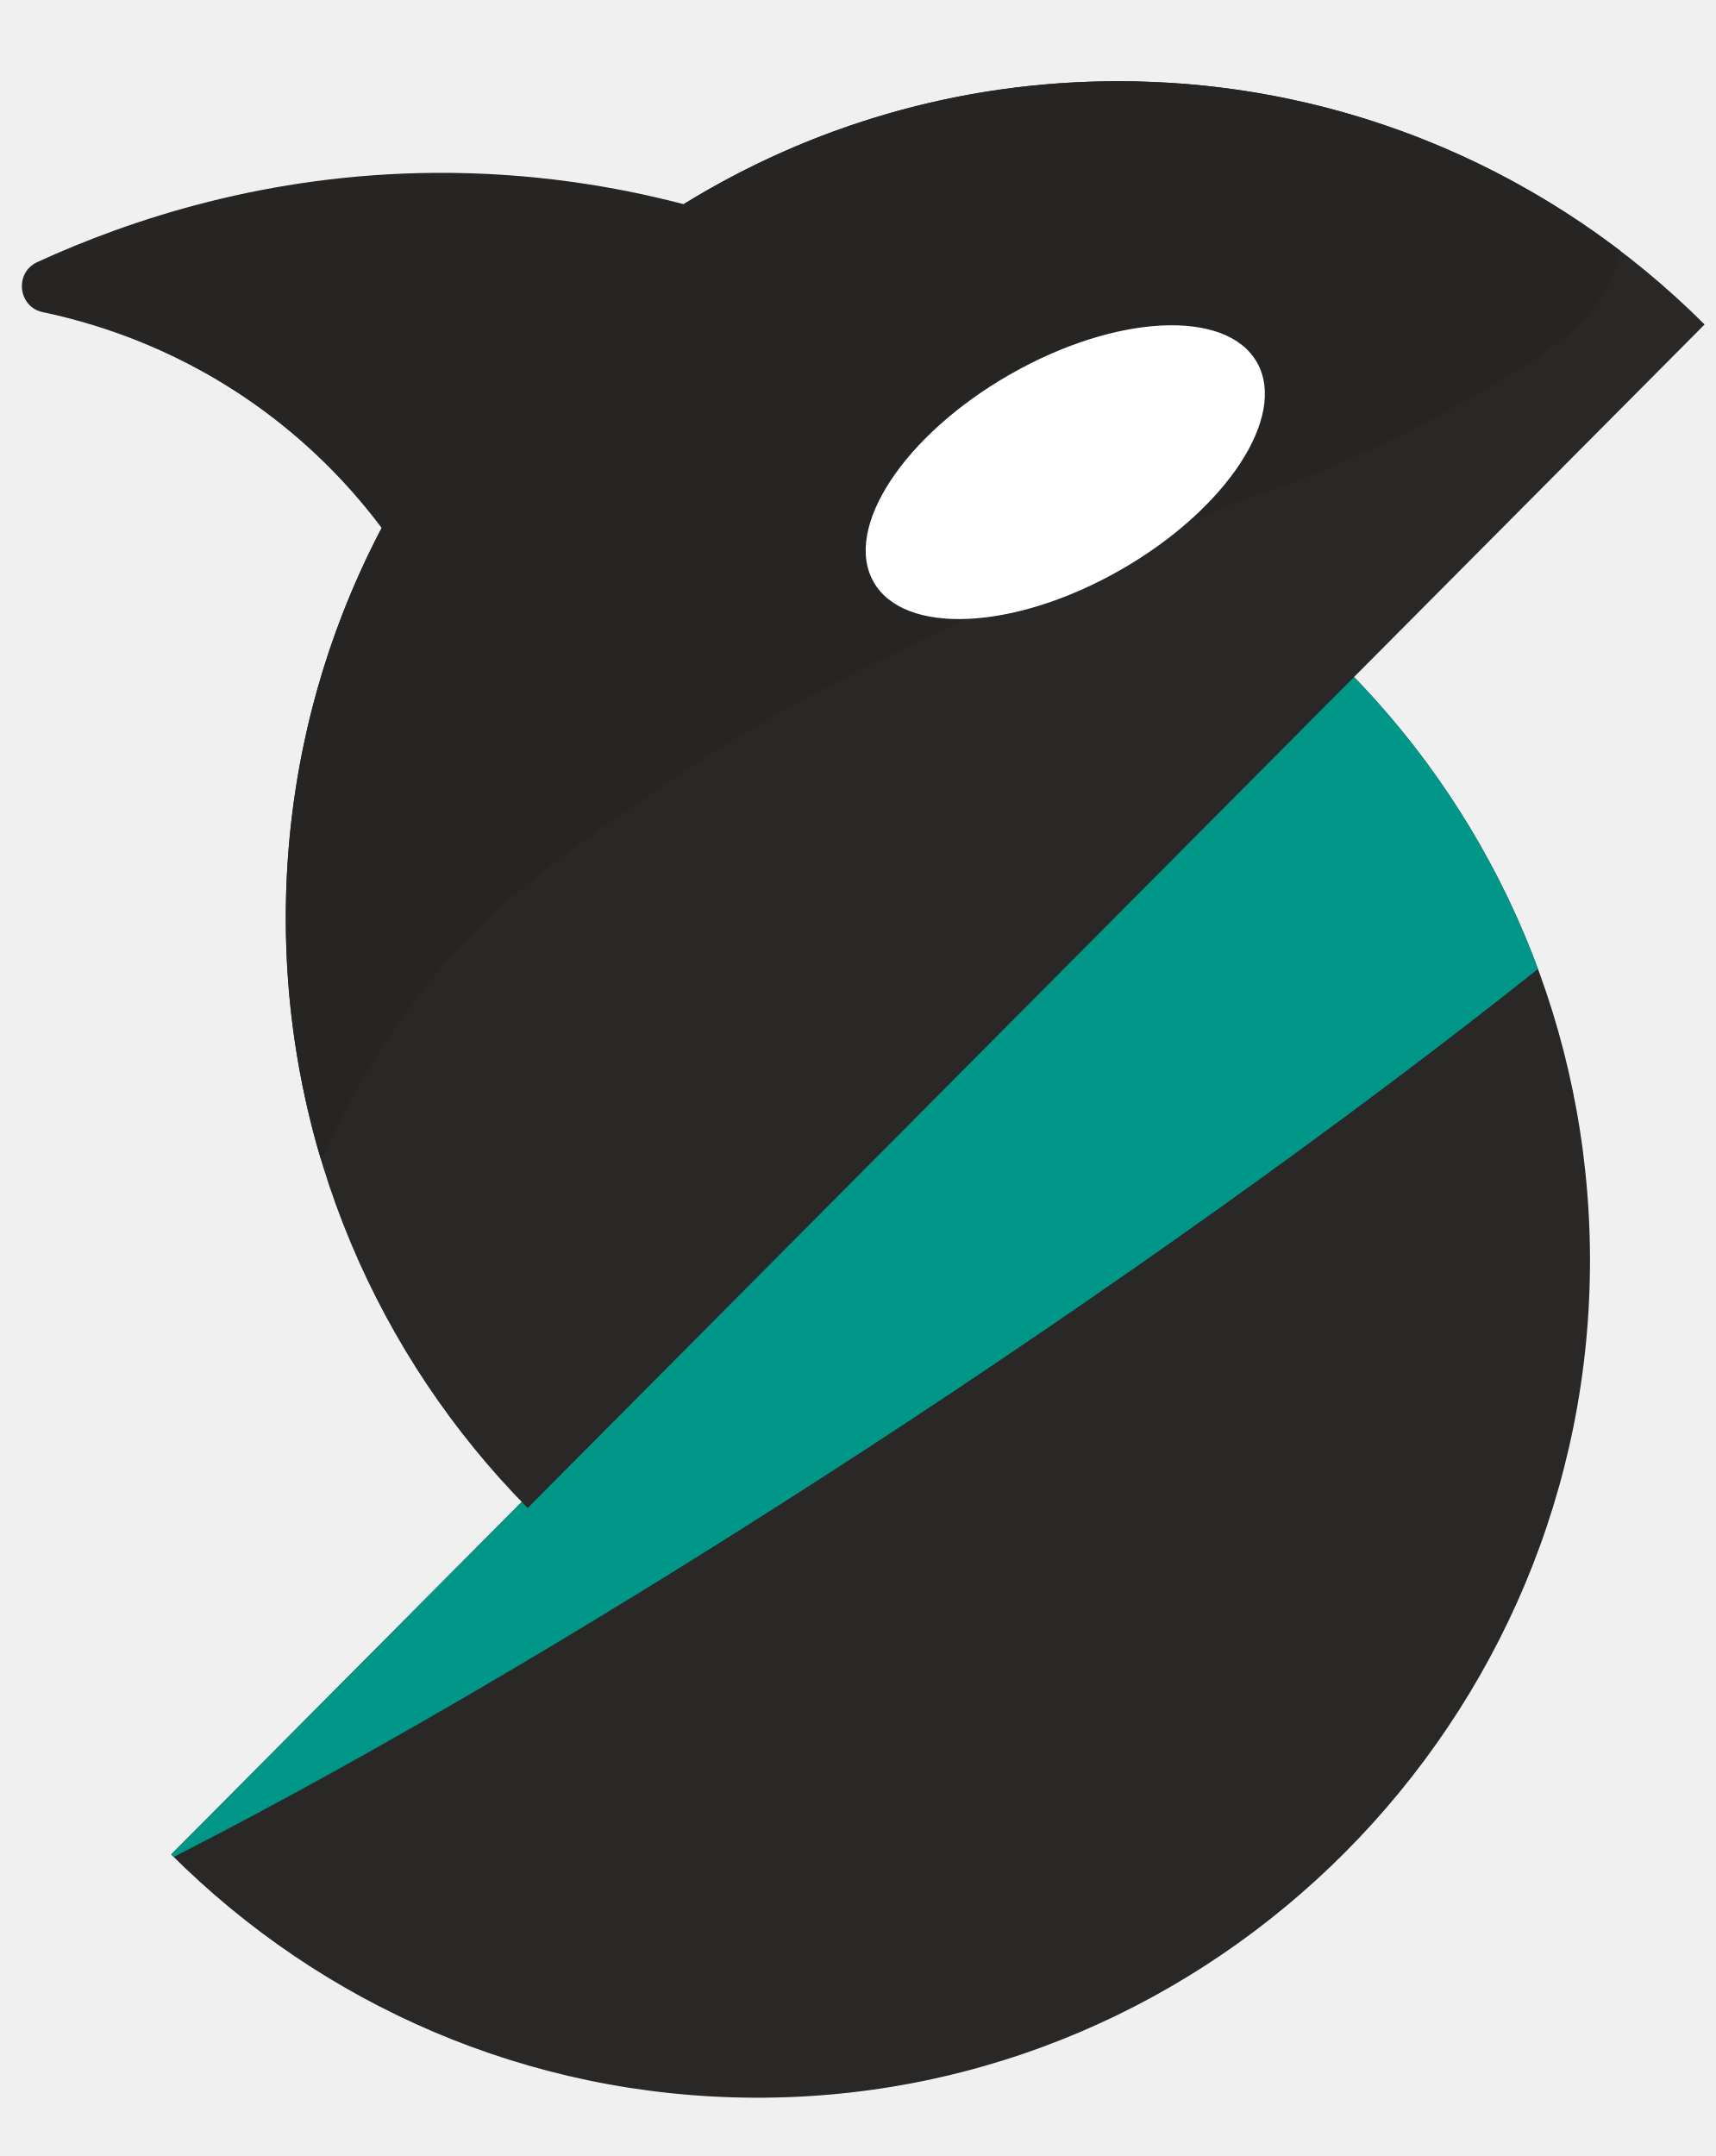
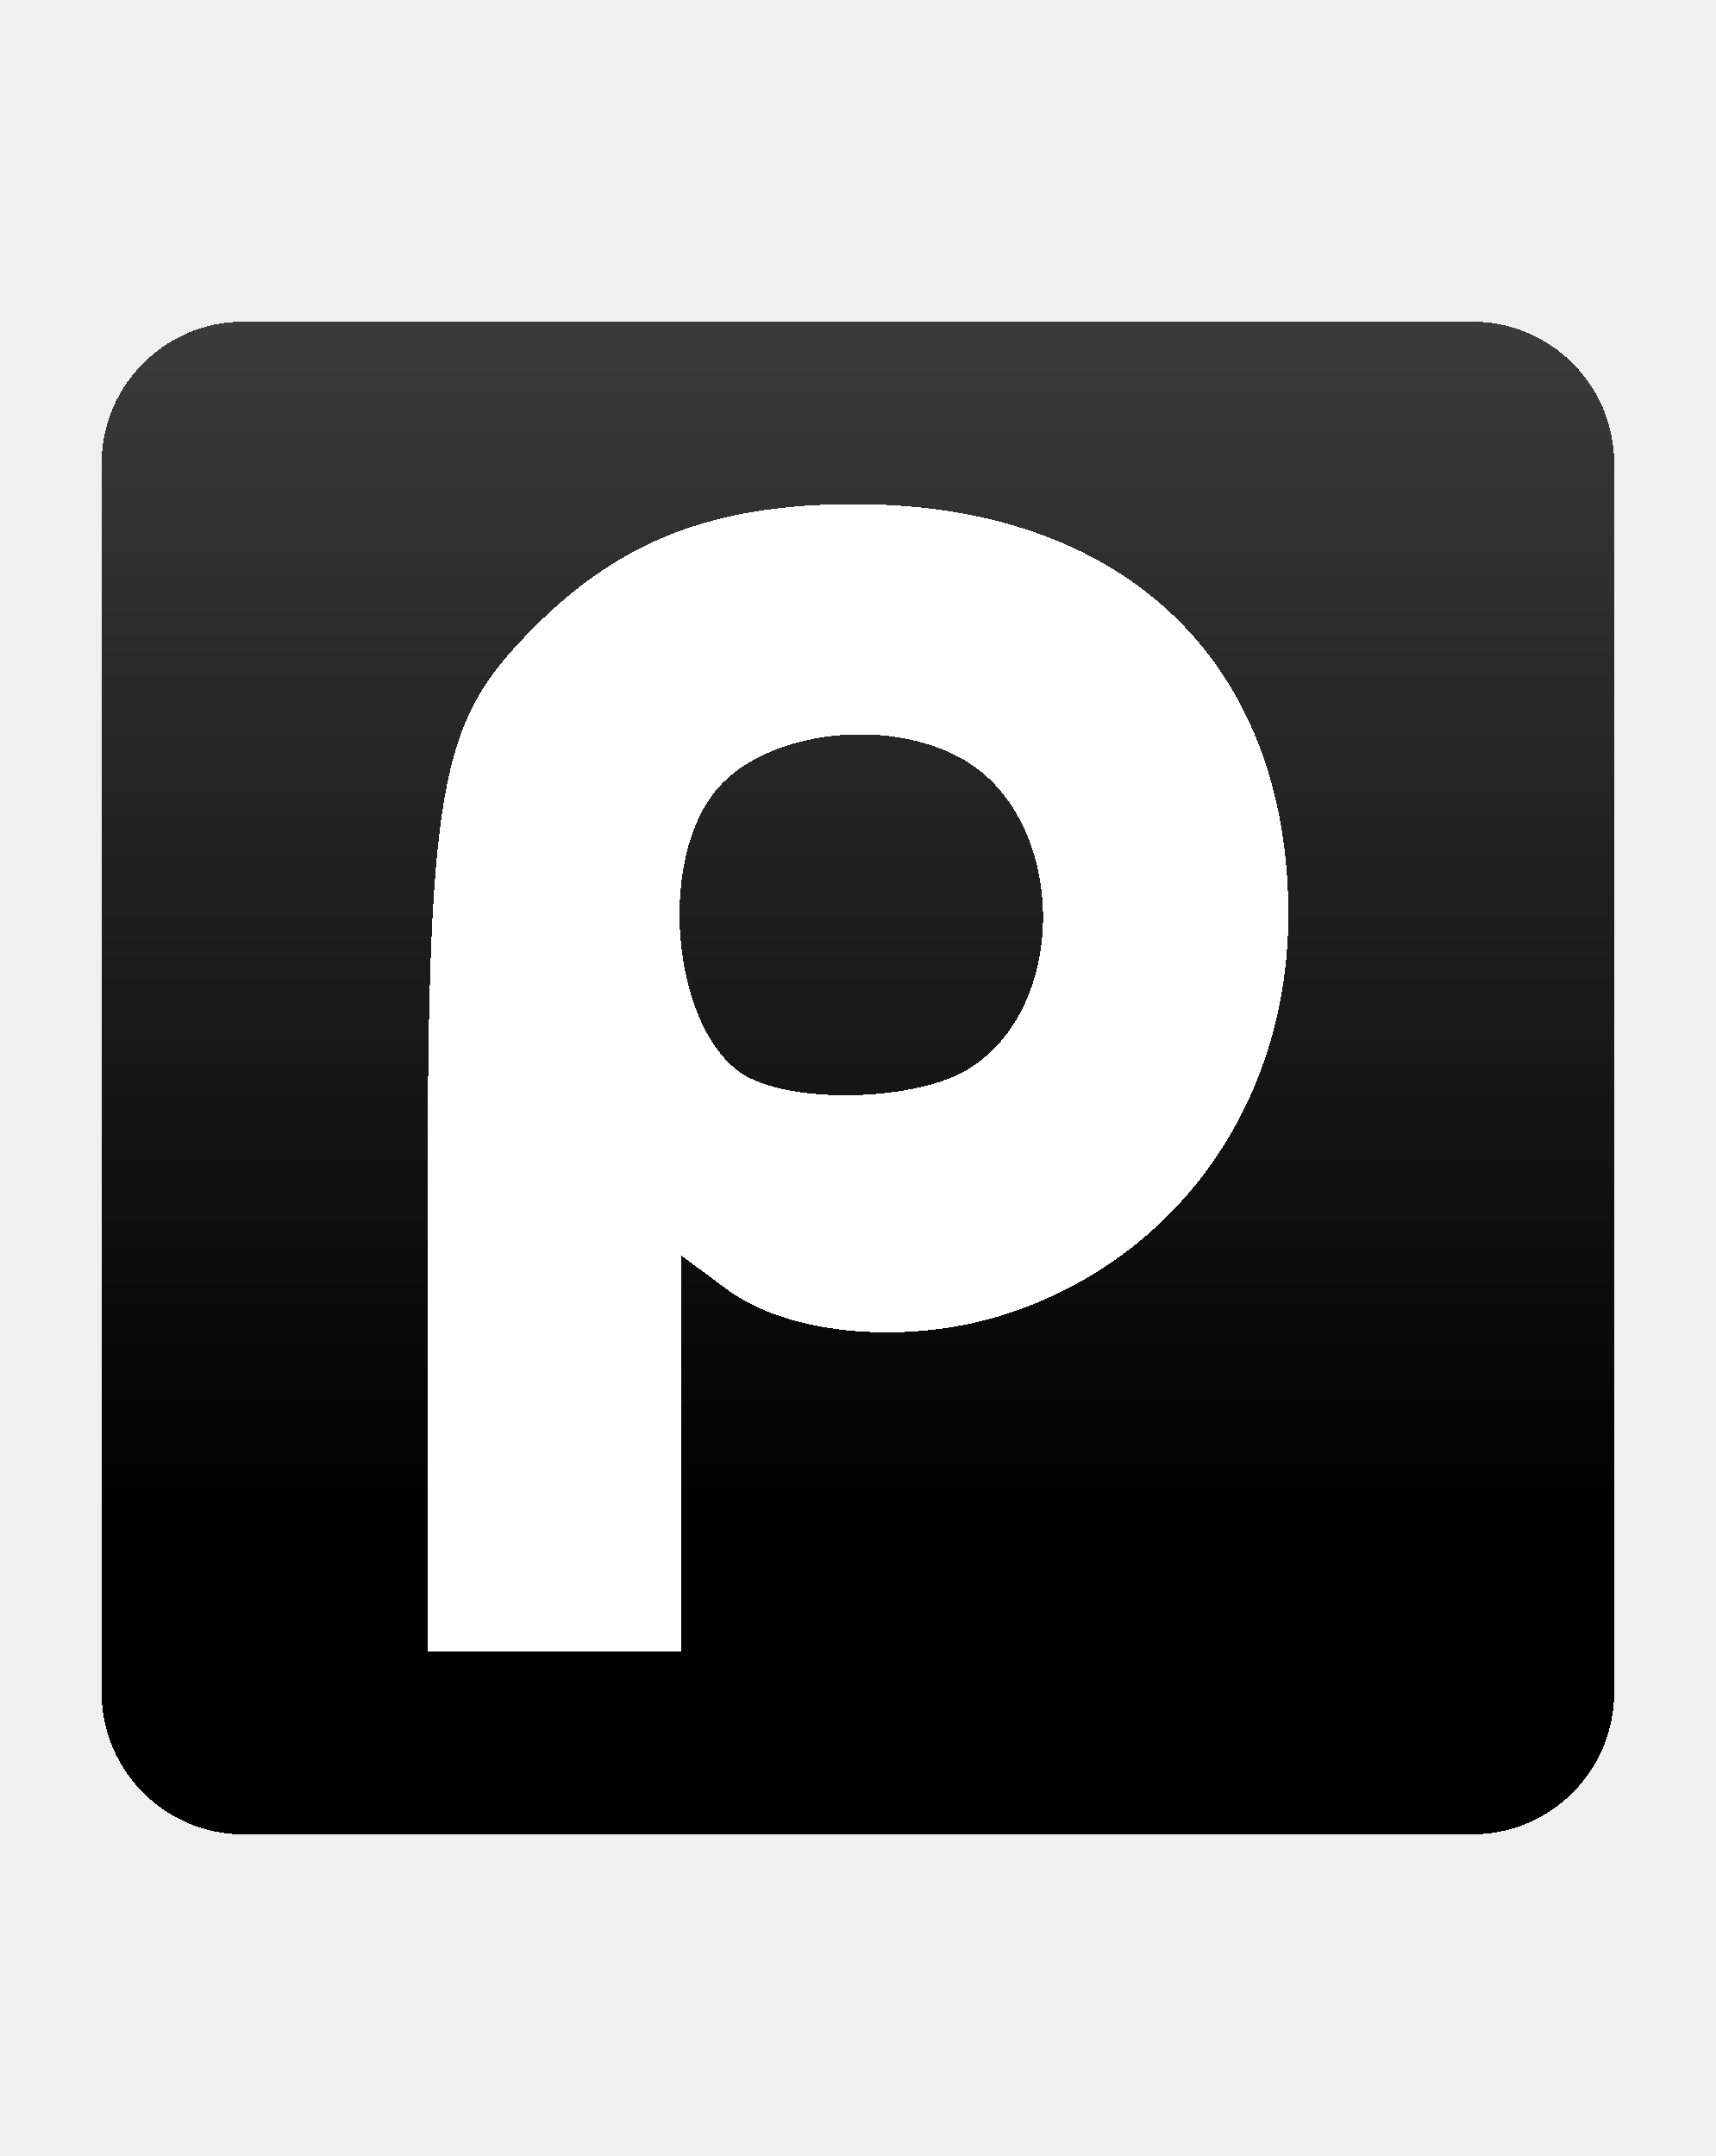
- <svg xmlns="http://www.w3.org/2000/svg" version="1.1" id="svg2" width="814.987" height="1023.993" viewBox="0 0 814.987 1023.993">
+ <svg xmlns="http://www.w3.org/2000/svg" xmlns:xlink="http://www.w3.org/1999/xlink" version="1.1" id="svg2" width="814.987" height="1023.993" viewBox="0 0 814.987 1023.993">
  <defs id="defs6">
    <clipPath clipPathUnits="userSpaceOnUse" id="clipPath16">
      <path d="M 0,792 H 612 V 0 H 0 Z" id="path14" />
    </clipPath>
+     <linearGradient xlink:href="#linearGradient2782" id="linearGradient8243" gradientUnits="userSpaceOnUse" gradientTransform="matrix(21.7607,0,0,21.76032,-999.1897,-3261.062)" x1="50.918" y1="163.908" x2="78.414" y2="163.908" />
+     <linearGradient id="linearGradient2782">
+       <stop style="stop-color:#000000;stop-opacity:1;" offset="0" id="stop2778" />
+       <stop style="stop-color:#000000;stop-opacity:1;" offset="0.211" id="stop6321" />
+       <stop style="stop-color:#3b3b3b;stop-opacity:1;" offset="1" id="stop2780" />
+     </linearGradient>
+     <filter style="color-interpolation-filters:sRGB;" id="filter613" x="0" y="0" width="1" height="1">
+       <feColorMatrix type="hueRotate" values="180" result="color1" id="feColorMatrix609" />
+       <feColorMatrix values="-1 0 0 0 1 0 -1 0 0 1 0 0 -1 0 1 0.21 0.72 0.07 1 0 " result="fbSourceGraphic" id="feColorMatrix611" />
+       <feColorMatrix result="fbSourceGraphicAlpha" in="fbSourceGraphic" values="0 0 0 -1 0 0 0 0 -1 0 0 0 0 -1 0 0 0 0 1 0" id="feColorMatrix621" />
+       <feColorMatrix id="feColorMatrix623" type="hueRotate" values="180" result="color1" in="fbSourceGraphic" />
+       <feColorMatrix id="feColorMatrix625" values="-1 0 0 0 1 0 -1 0 0 1 0 0 -1 0 1 0.21 0.72 0.07 1 0 " result="color2" />
+     </filter>
+     <filter style="color-interpolation-filters:sRGB;" id="filter619" x="0" y="0" width="1" height="1">
+       <feColorMatrix type="hueRotate" values="180" result="color1" id="feColorMatrix615" />
+       <feColorMatrix values="-1 0 0 0 1 0 -1 0 0 1 0 0 -1 0 1 0.21 0.72 0.07 1 0 " result="fbSourceGraphic" id="feColorMatrix617" />
+       <feColorMatrix result="fbSourceGraphicAlpha" in="fbSourceGraphic" values="0 0 0 -1 0 0 0 0 -1 0 0 0 0 -1 0 0 0 0 1 0" id="feColorMatrix627" />
+       <feColorMatrix id="feColorMatrix629" type="hueRotate" values="180" result="color1" in="fbSourceGraphic" />
+       <feColorMatrix id="feColorMatrix631" values="-1 0 0 0 1 0 -1 0 0 1 0 0 -1 0 1 0.21 0.72 0.07 1 0 " result="color2" />
+     </filter>
  </defs>
  <g id="g8" transform="matrix(1.333333,0,0,-1.333333,1.3995581e-8,1055.996)">
-     <g id="g10" transform="translate(1.258952,16.06244)">
-       <g id="g12" clip-path="url(#clipPath16)">
-         <g id="g18" transform="translate(59.7287,115.3517)">
-           <path d="m 0,0 c 53.332,-53.285 126.698,-86.317 207.744,-86.646 164.049,-0.664 298.355,134.38 297.699,299.337 -0.324,81.496 -33.176,155.271 -86.17,208.899 z" style="fill:#292826;fill-opacity:1;fill-rule:nonzero;stroke:none" id="path20" />
-         </g>
-         <g id="g22" transform="translate(479.0017,536.9419)">
-           <path d="m 0,0 -419.273,-421.59 c 0.298,-0.298 0.606,-0.587 0.906,-0.884 146.894,74.925 348.023,206.579 486.003,316.297 C 52.756,-65.97 29.506,-29.859 0,0" style="fill:#009789;fill-opacity:1;fill-rule:nonzero;stroke:none" id="path24" />
-         </g>
-         <g id="g26" transform="translate(397.0372,747)">
-           <path d="m 0,0 c -163.742,0 -296.482,-133.473 -296.482,-298.121 0,-81.979 32.915,-156.223 86.172,-210.117 l 419.273,421.59 C 155.364,-33.096 81.529,0 0,0" style="fill:#292826;fill-opacity:1;fill-rule:nonzero;stroke:none" id="path28" />
-         </g>
-         <g id="g30" transform="translate(397.0372,747)">
-           <path d="m 0,0 c -56.714,0 -109.702,-16.022 -154.751,-43.796 -24.127,6.312 -54.061,11.37 -88.437,11.157 -59.938,-0.372 -108.713,-16.603 -141.822,-31.784 -8.218,-3.768 -6.898,-15.967 1.941,-17.829 21.801,-4.593 50.498,-14.324 78.883,-35.28 17.931,-13.238 31.574,-27.883 41.856,-41.597 -21.794,-41.504 -34.152,-88.793 -34.152,-138.992 0,-29.952 4.412,-58.865 12.586,-86.137 12.54,27.79 25.699,46.391 29.916,52.184 27.229,37.41 56.015,56.883 98.542,85.651 31.328,21.193 74.856,46.047 199.916,97.449 0,0 39.121,11.017 91.587,42.212 20.912,12.433 36.823,24.17 41.863,42.526 0.355,1.293 0.677,2.57 0.973,3.83 C 129.175,-22.506 67.208,0 0,0" style="fill:#262523;fill-opacity:1;fill-rule:nonzero;stroke:none" id="path32" />
-         </g>
-         <g id="g34" transform="translate(446.5563,646.8041)">
-           <path d="m 0,0 c 10.875,-19.229 -10.891,-52.305 -48.616,-73.879 -37.725,-21.573 -77.124,-23.474 -88,-4.245 -10.875,19.229 10.891,52.305 48.617,73.879 C -50.274,17.328 -10.875,19.229 0,0" style="fill:#ffffff;fill-opacity:1;fill-rule:nonzero;stroke:none" id="path36" />
-         </g>
-       </g>
-     </g>
+     <path style="display:inline;fill:url(#linearGradient8243);fill-opacity:1;stroke:none;stroke-width:0.004;filter:url(#filter619)" id="rect1227-3-2" width="596.151" height="596.141" x="109.92" y="7.555" ry="0" transform="matrix(0,0.9034115,0.9034115,0,29.51938,39.4081)" d="m 165.92,7.555 484.151,0 a 56,56 45 0 1 56,56 l 0,484.141 a 56,56 135 0 1 -56,56 h -484.151 a 56,56 45 0 1 -56,-56 V 63.555 a 56,56 135 0 1 56,-56 z" />
+     <path d="m 136.029,343.072 c 0,182.055 3.883,204.311 42.356,242.784 34.186,34.186 71.145,48.317 126.169,48.241 104.57,-0.124 169.547,-60.786 170.645,-159.261 0.83,-74.435 -42.35,-136.858 -110.275,-159.419 -38.874,-12.912 -85.972,-8.934 -110.704,9.351 l -18.324,13.548 V 260.109 181.902 H 185.962 136.029 Z m 212.635,67.89 c 41.424,24.47 39.8,100.689 -2.633,123.54 -30,16.156 -76.613,10.242 -95.886,-12.165 -25.239,-29.342 -17.23,-100.045 12.989,-114.678 20.885,-10.113 65.752,-8.38 85.53,3.303 z" style="display:inline;fill:#ffffff;fill-opacity:1;stroke:none;stroke-width:0.278;filter:url(#filter613)" id="path417-9-6-1" transform="matrix(0.9034115,0,0,0.9034115,29.51938,39.4081)" />
  </g>
</svg>
